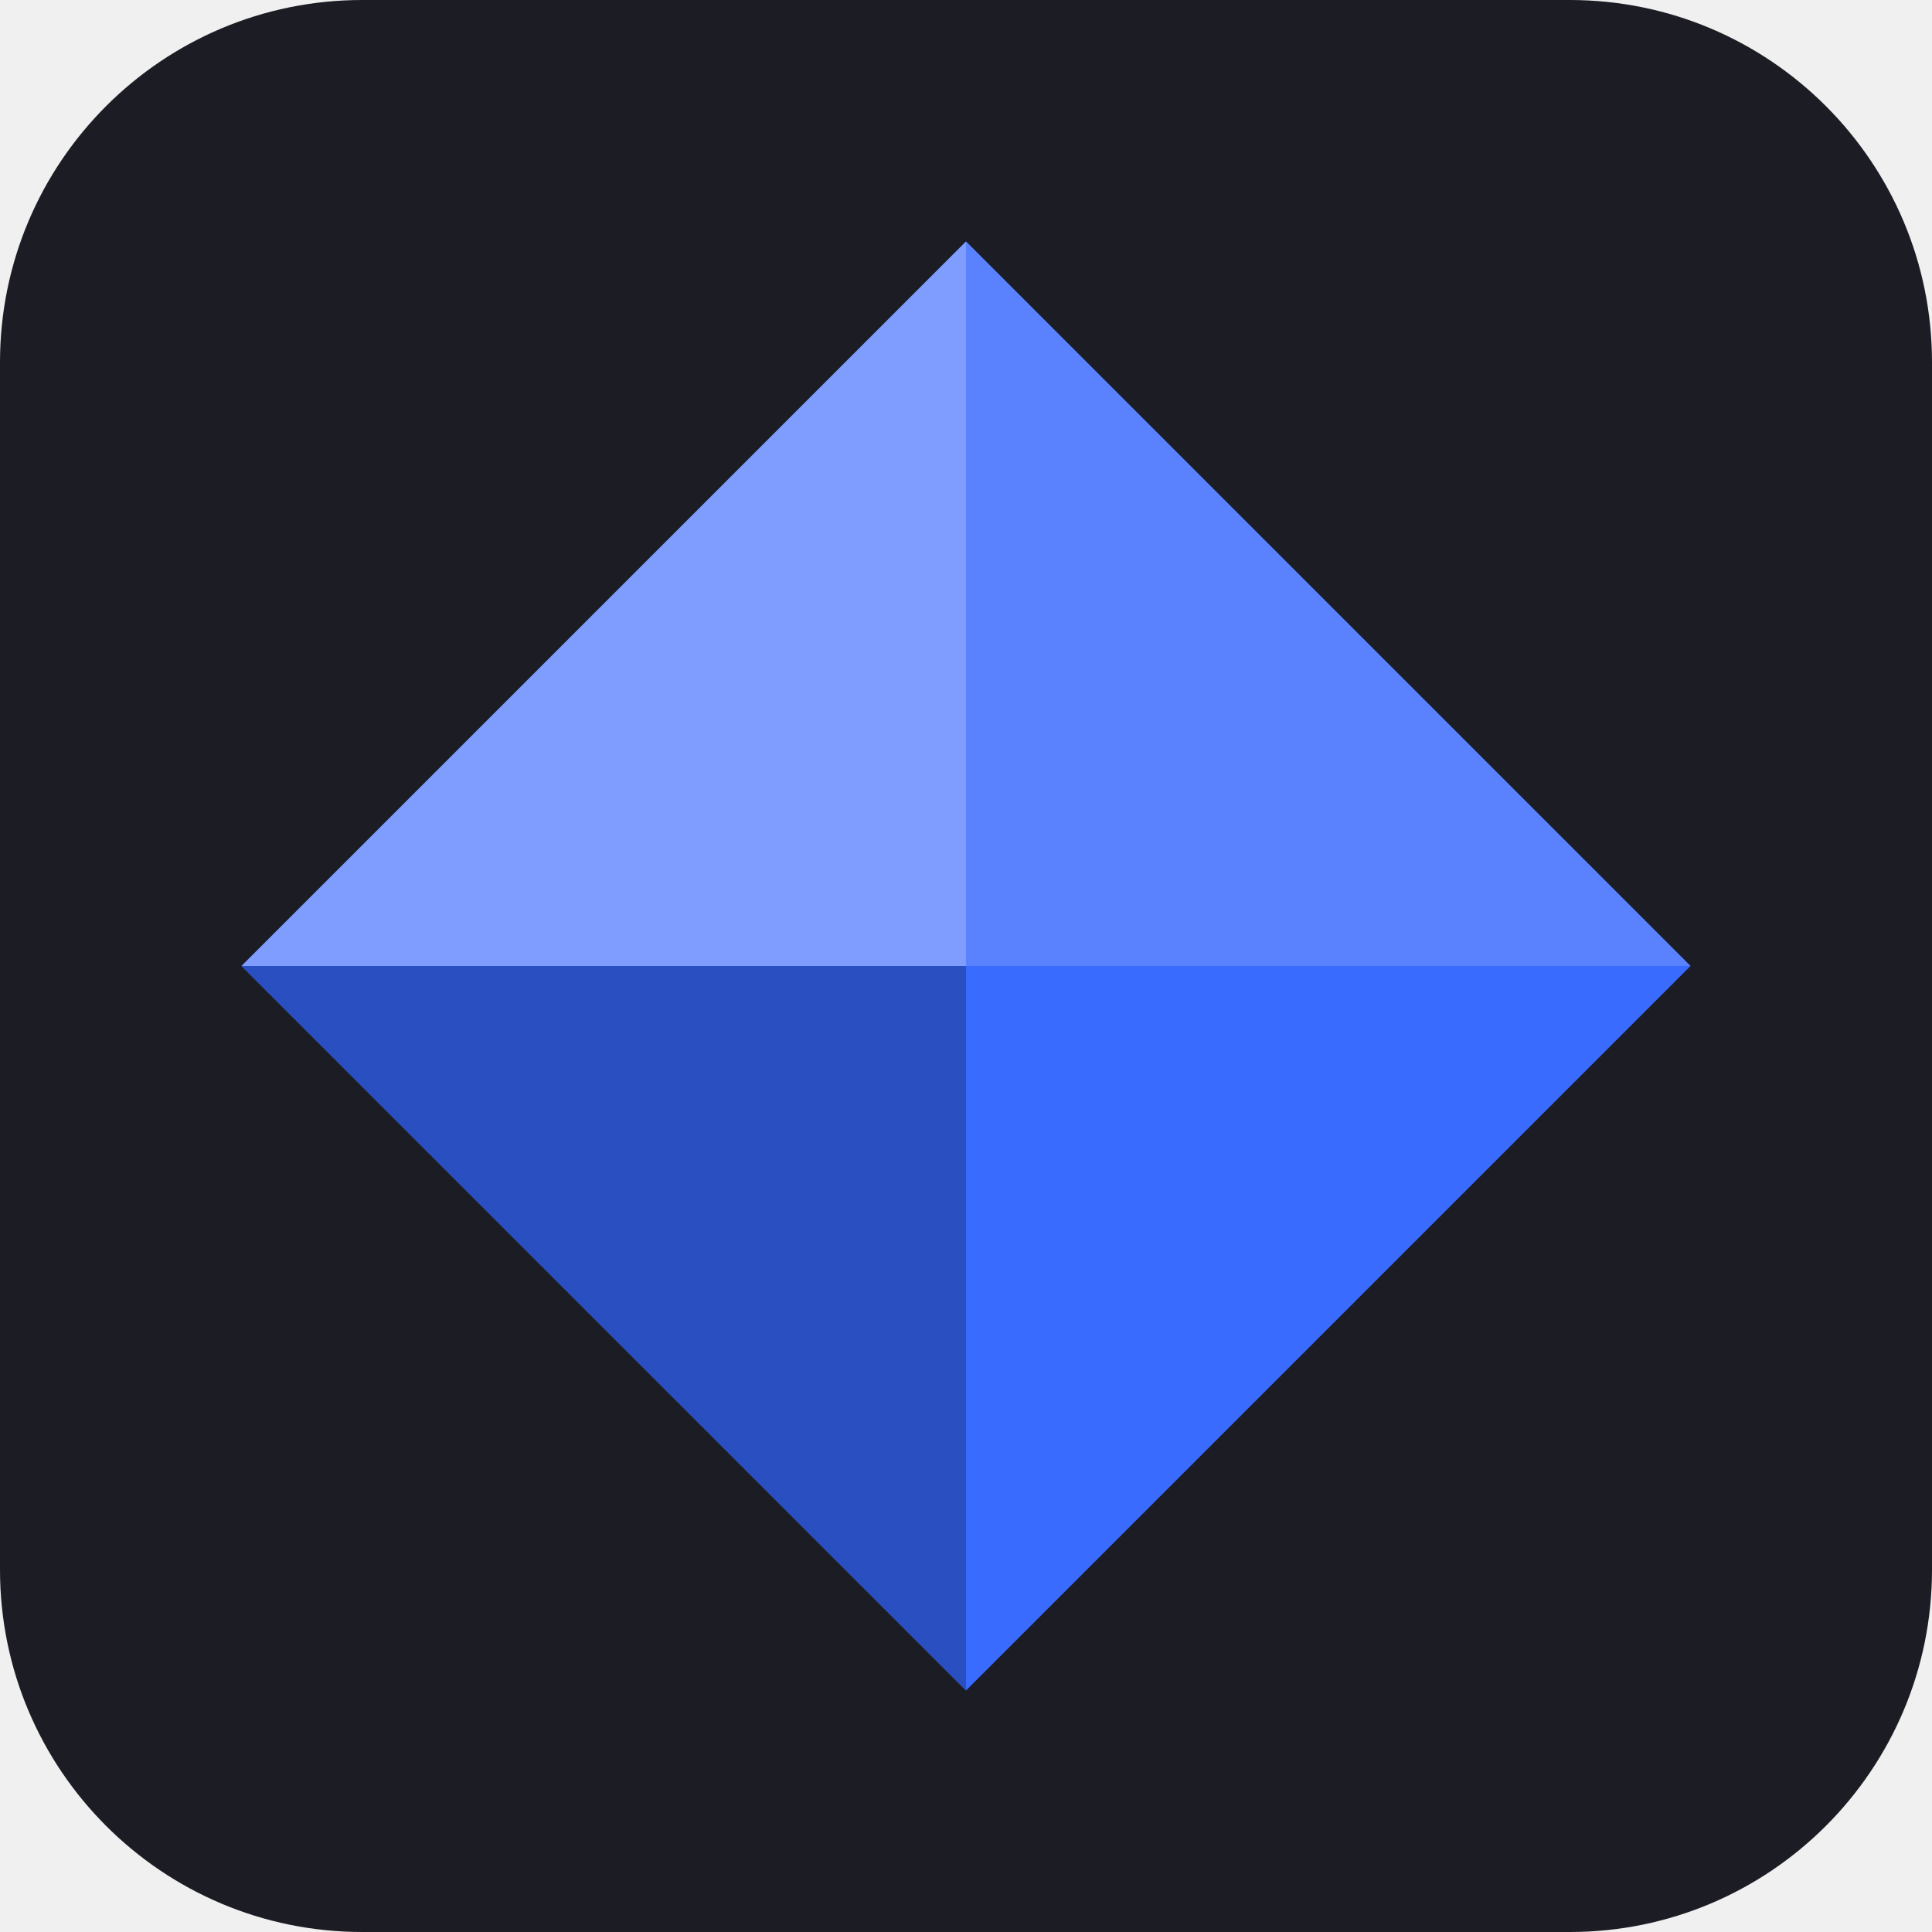
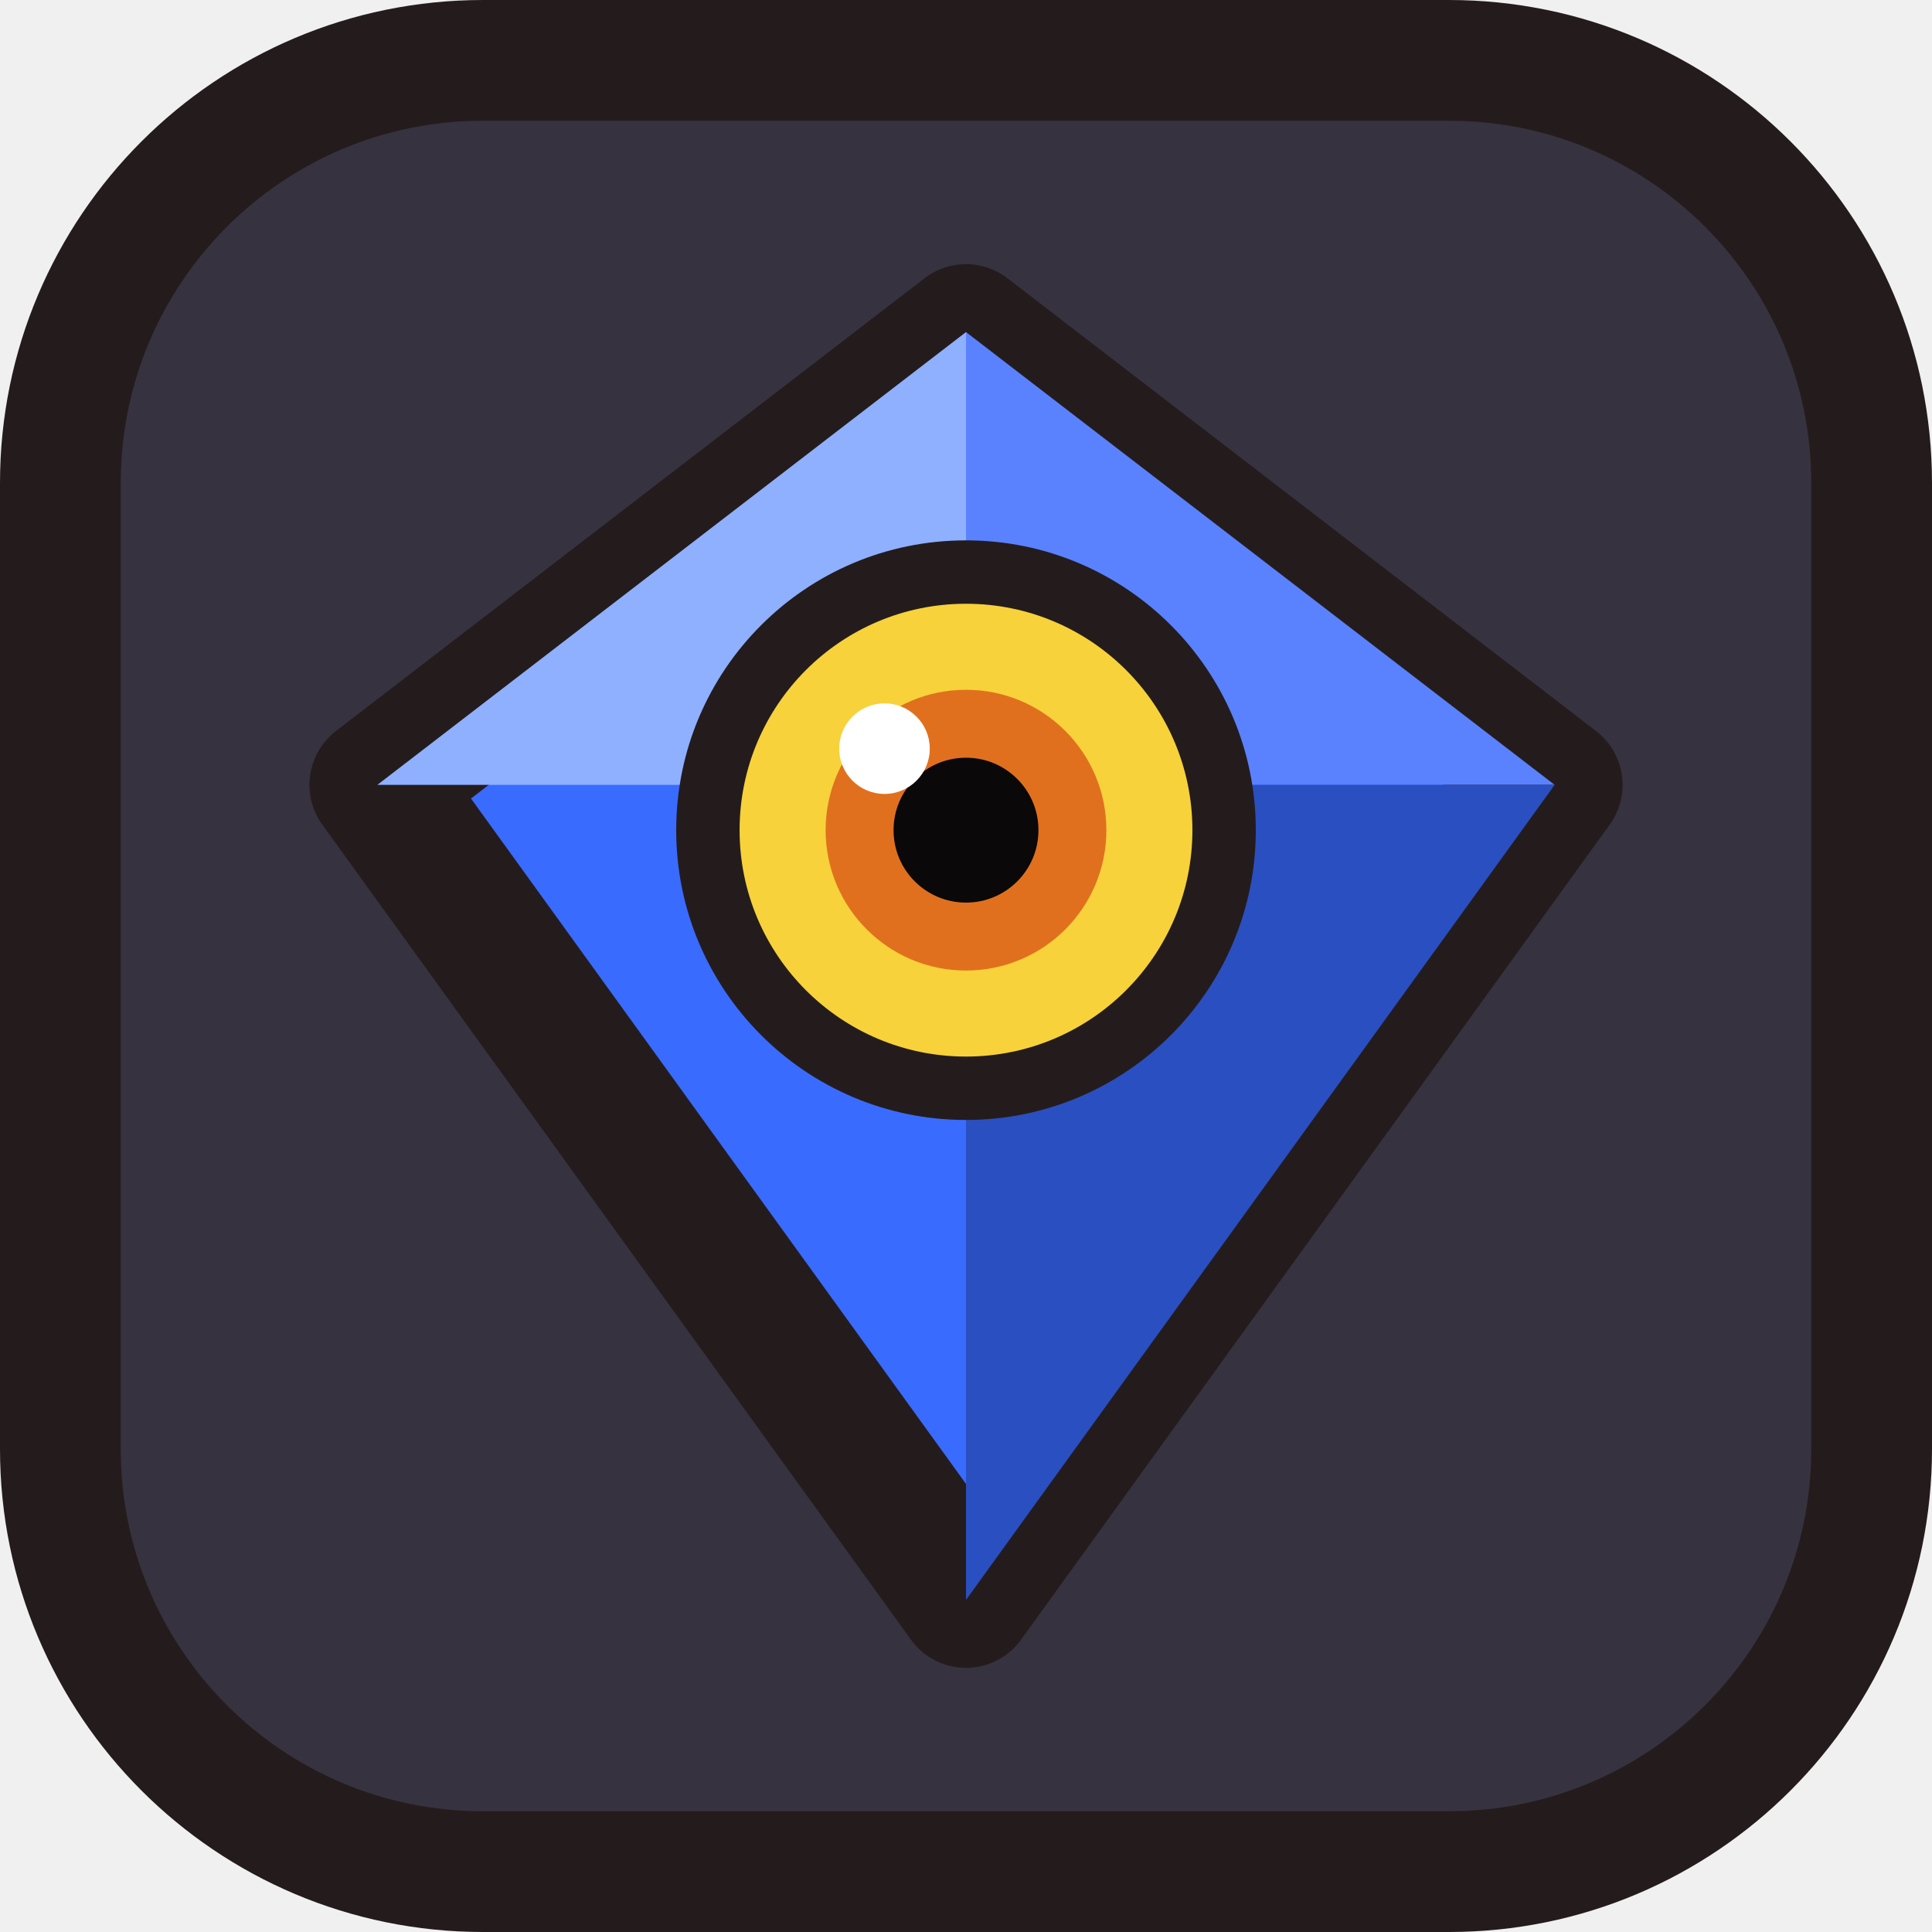
<svg xmlns="http://www.w3.org/2000/svg" viewBox="0 0 64 64">
-   <rect width="64" height="64" rx="12" fill="#1c1c24" />
-   <polygon points="32,8 56,32 32,56 8,32" fill="#3a6bff" />
-   <polygon points="32,8 32,32 8,32" fill="#7f9dff" />
-   <polygon points="32,8 56,32 32,32" fill="#5a82ff" />
-   <polygon points="8,32 32,32 32,56" fill="#2a4fc0" />
+   <rect x="2" y="2" width="60" height="60" rx="14" fill="#37323f" stroke="#241c1c" stroke-width="4" />
+   <g transform="translate(8 8) scale(1.5)">
+     <polygon points="16,2 29,12 16,30 3,12" fill="#3a6bff" stroke="#241c1c" stroke-width="3" stroke-linejoin="round" />
+     <polygon points="16,2 3,12 16,12" fill="#8fb0ff" />
+     <polygon points="16,2 29,12 16,12" fill="#5a82ff" />
+     <polygon points="29,12 16,12 16,30" fill="#2a4fc0" />
+     <circle cx="16" cy="13" r="6.4" fill="#241c1c" />
+     <circle cx="16" cy="13" r="5" fill="#f7d23a" />
+     <circle cx="16" cy="13" r="3.1" fill="#e0701e" />
+     <circle cx="16" cy="13" r="1.6" fill="#0a0808" />
+     <circle cx="14.2" cy="11.2" r="1" fill="#fff" />
+   </g>
</svg>
